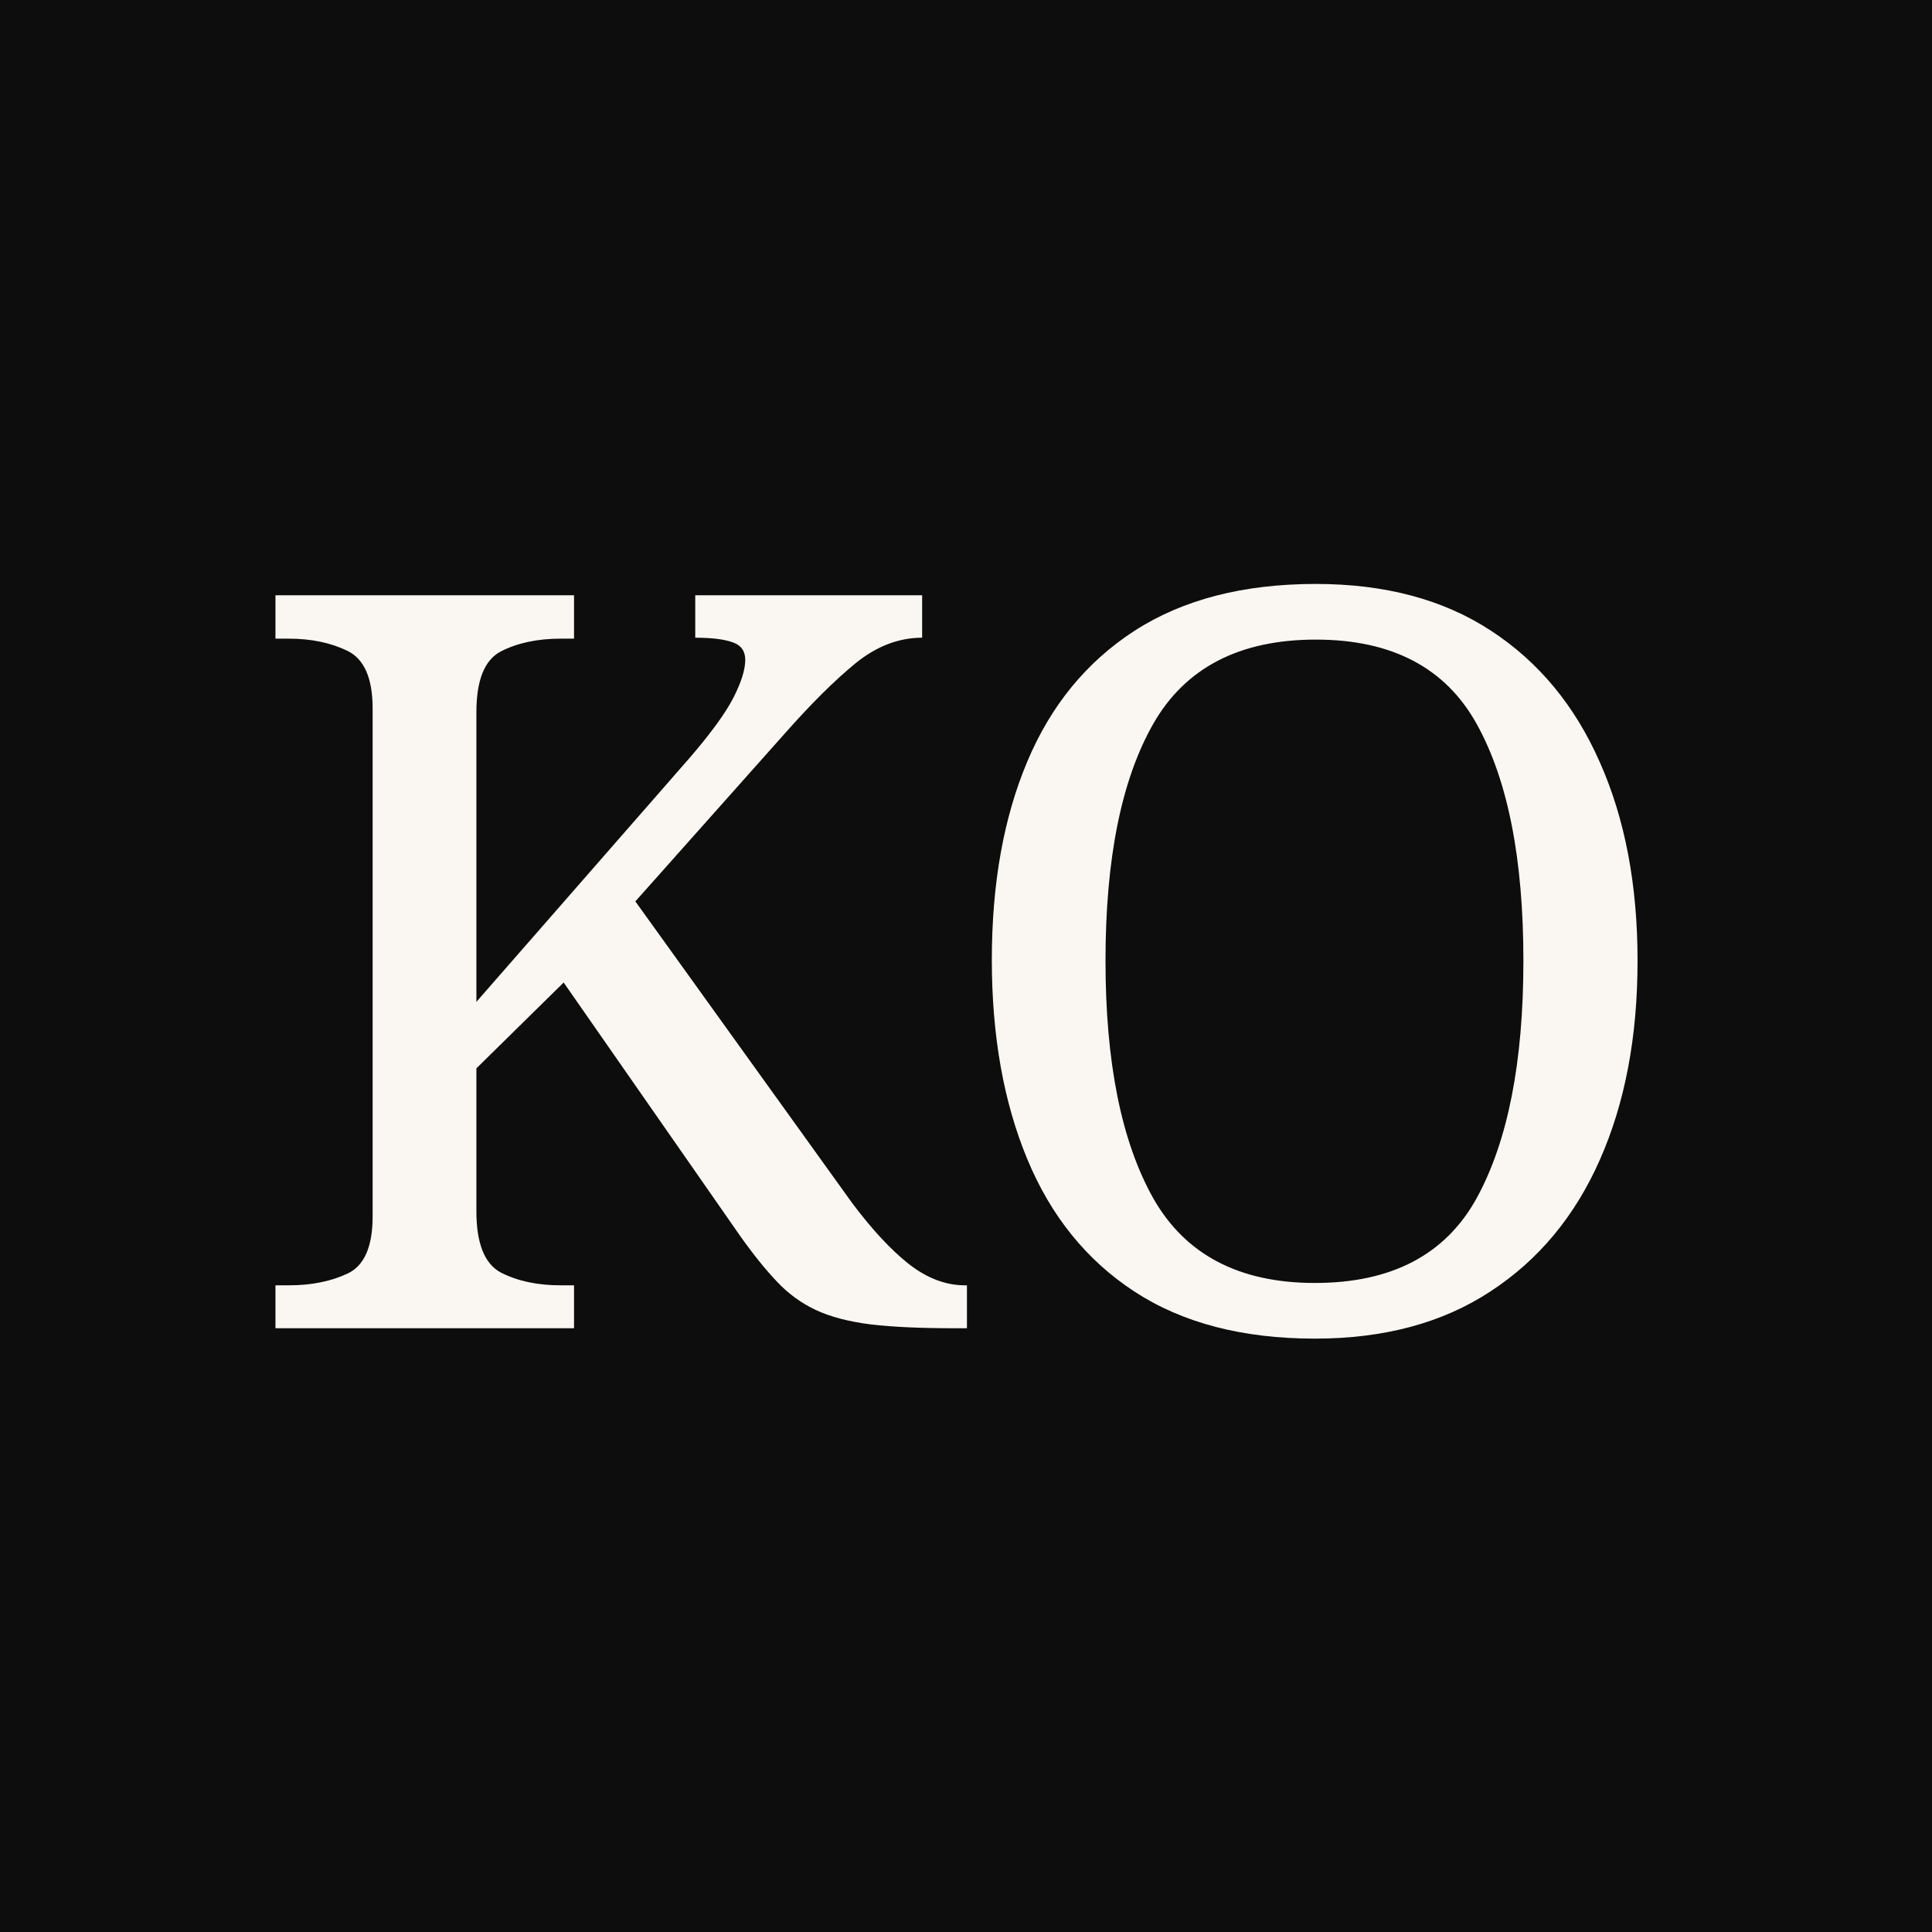
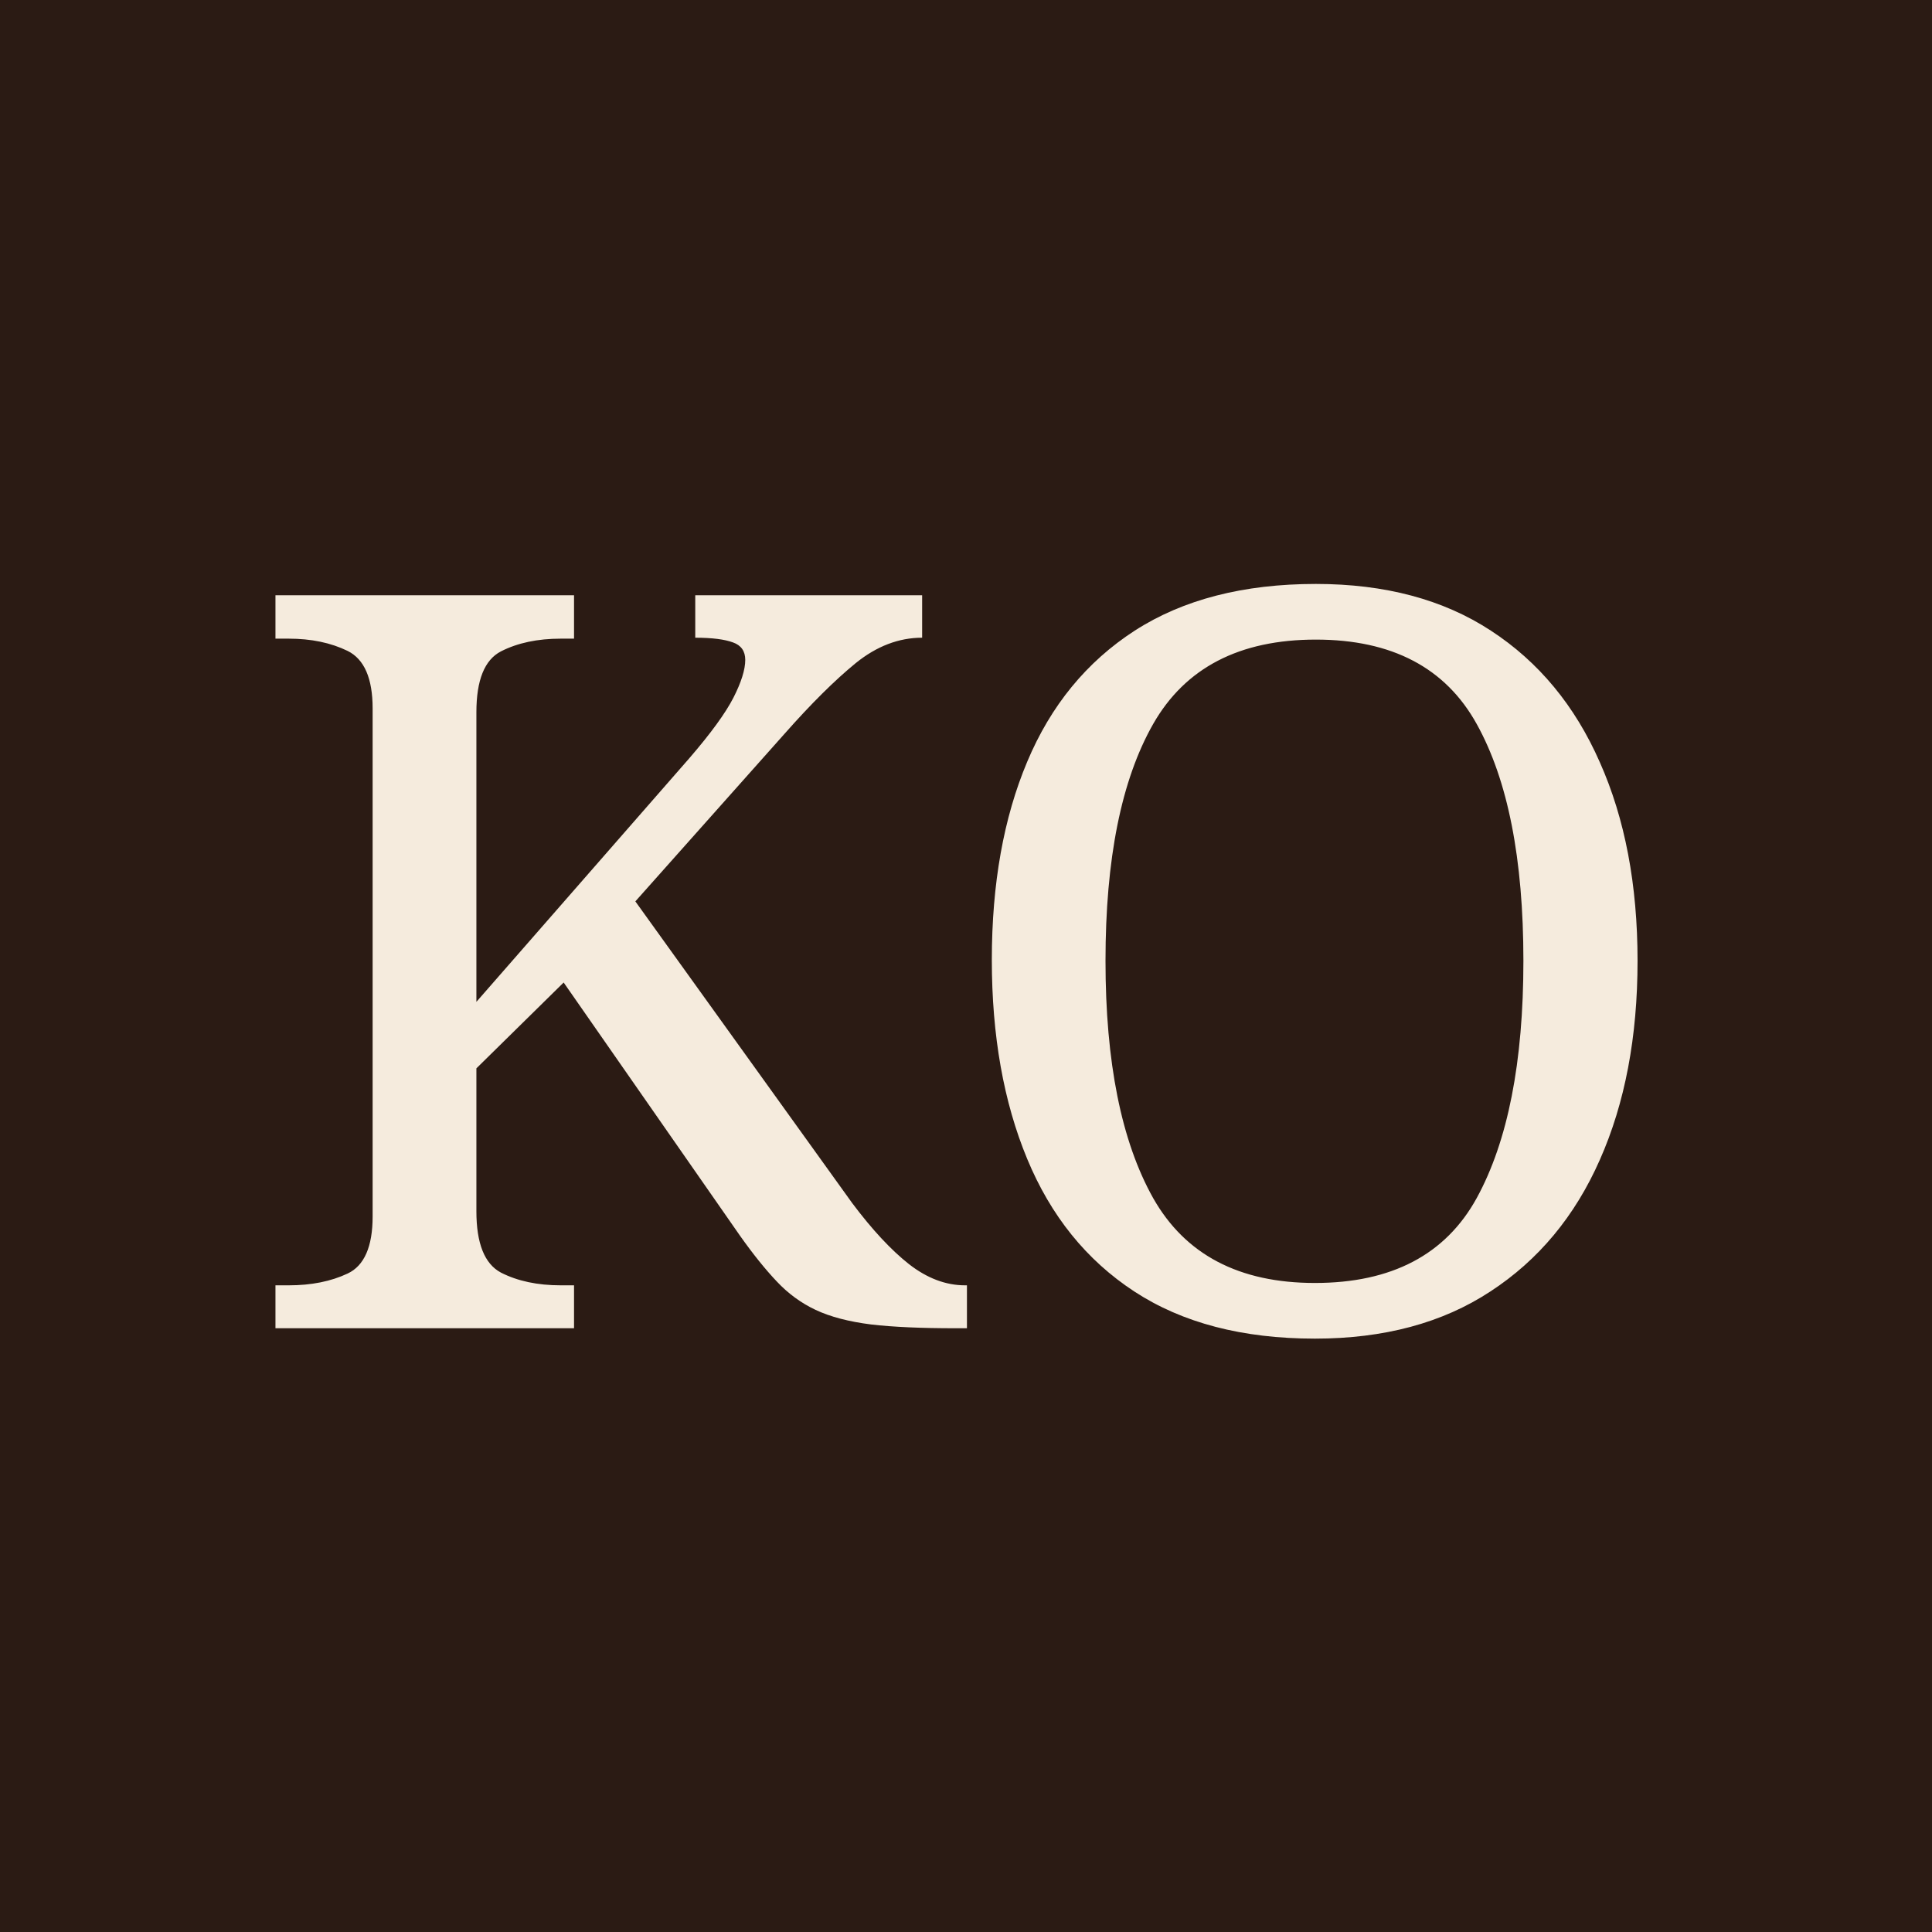
<svg xmlns="http://www.w3.org/2000/svg" viewBox="0 0 64 64">
-   <rect width="64" height="64" fill="#0d0d0d" />
-   <text x="32" y="44" text-anchor="middle" font-family="Georgia, serif" font-size="34" fill="#faf7f2">KO</text>
+   <rect width="64" height="64" fill="#2b1b14" />
+   <text x="32" y="44" text-anchor="middle" font-family="Georgia, serif" font-size="34" fill="#f5ebdd">KO</text>
</svg>
